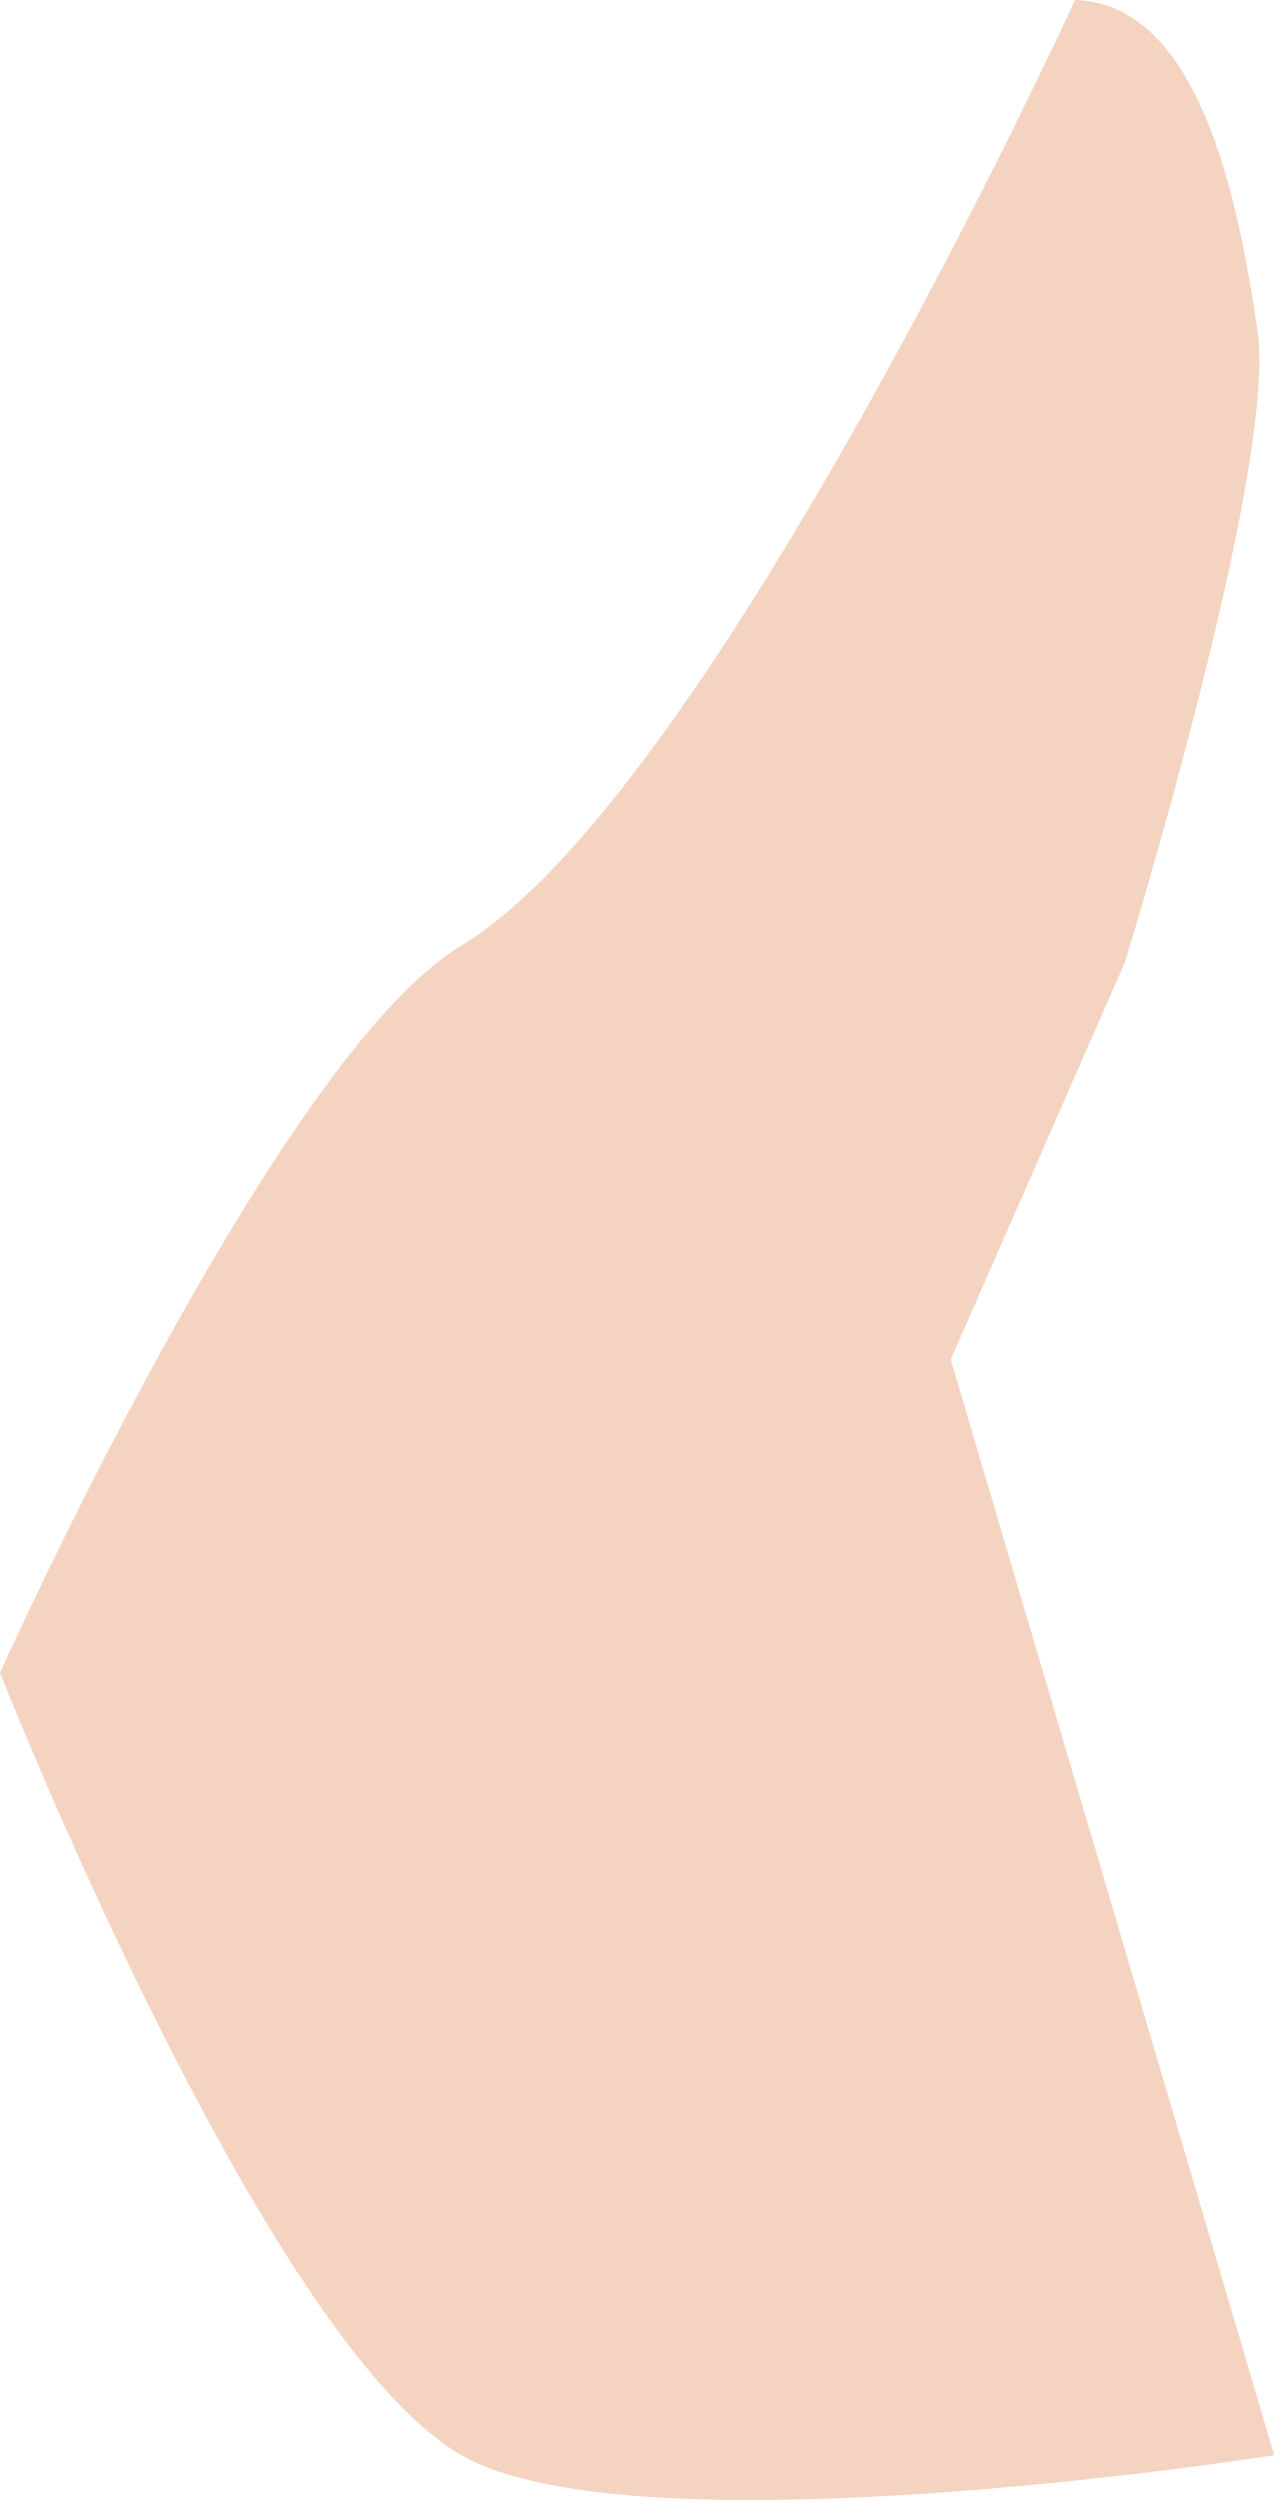
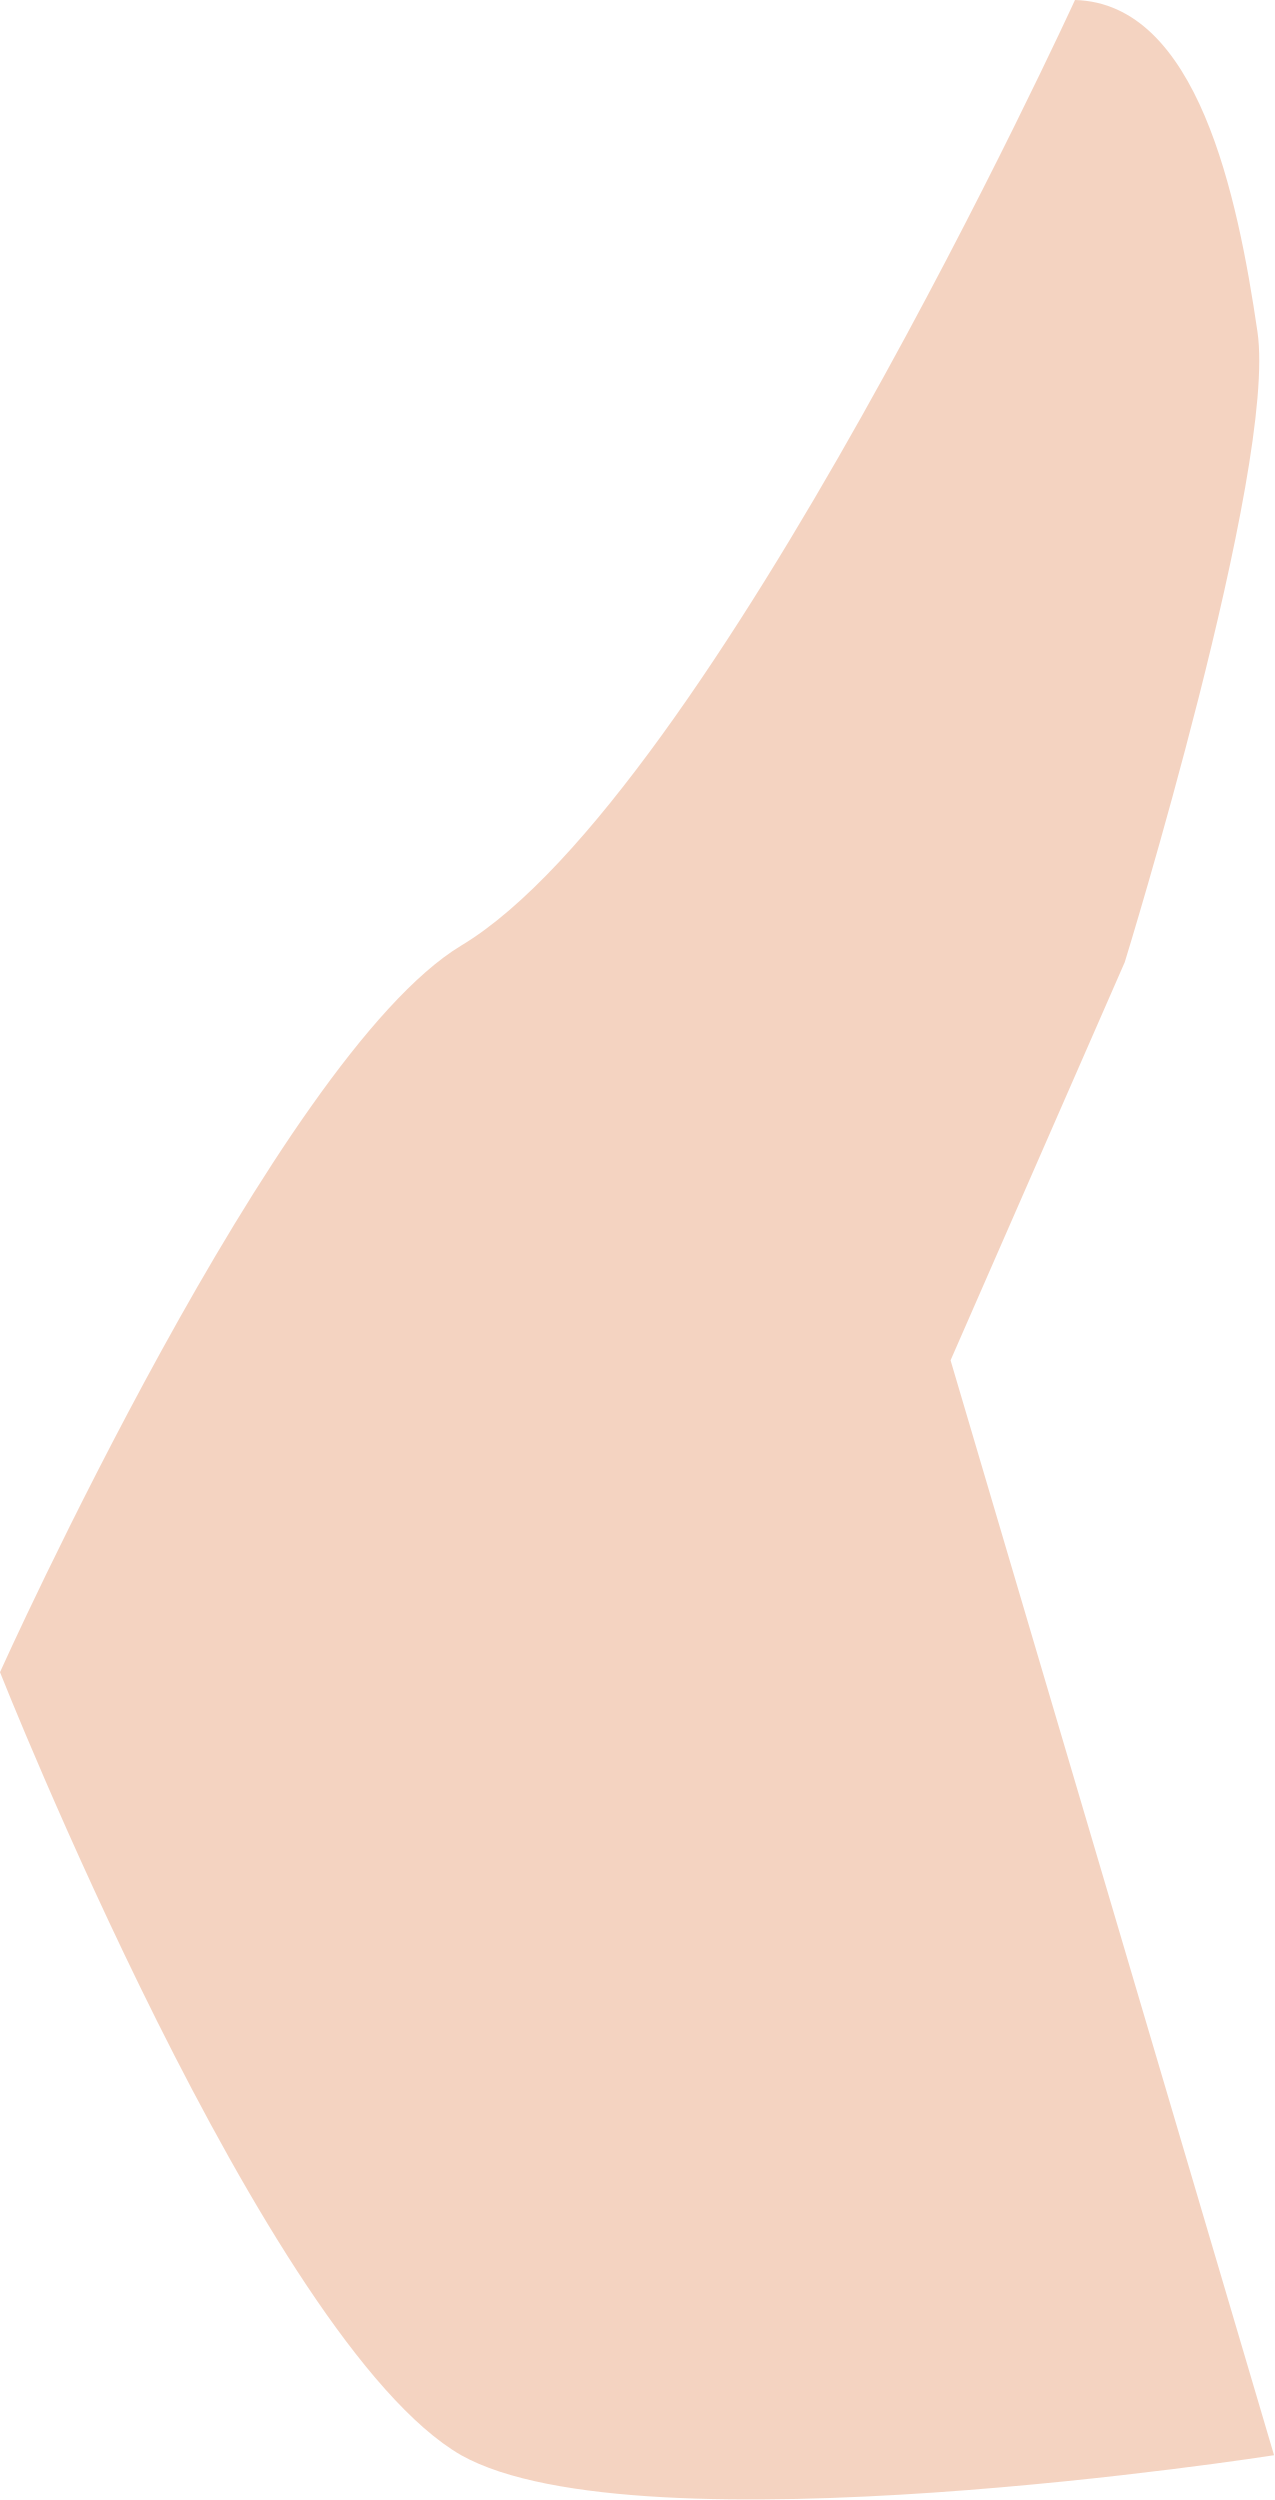
- <svg xmlns="http://www.w3.org/2000/svg" id="Layer_2" data-name="Layer 2" viewBox="0 0 76.81 150.7">
-   <defs>
-     <style>
-       .cls-1 {
-         fill: #f4d3c1;
-         stroke-width: 0px;
-       }
-     </style>
-   </defs>
-   <g id="Hand2-top">
-     <path id="Hand2-top-2" data-name="Hand2-top" class="cls-1" d="M27.81,57C42.81,48,64.81,0,64.81,0c7.43.23,9.81,11.81,11,20s-8,38-8,38l-10.5,23.95,19.5,66.05s-38.36,6.08-49,0C15.92,141.21,0,100.84,0,100.84c0,0,16.68-37.17,27.81-43.84Z" />
-   </g>
+ <svg xmlns="http://www.w3.org/2000/svg" data-name="Layer 2" viewBox="0 0 76.8 150.7">
+   <path d="M27.8 57c15-9 37-57 37-57 7.4.2 9.8 11.8 11 20s-8 38-8 38L57.3 82l19.5 66s-38.3 6-49 0C16 141.2 0 100.8 0 100.8S16.7 63.7 27.8 57Z" data-name="Hand2-top" style="fill:#f4d3c1;stroke-width:0" />
</svg>
